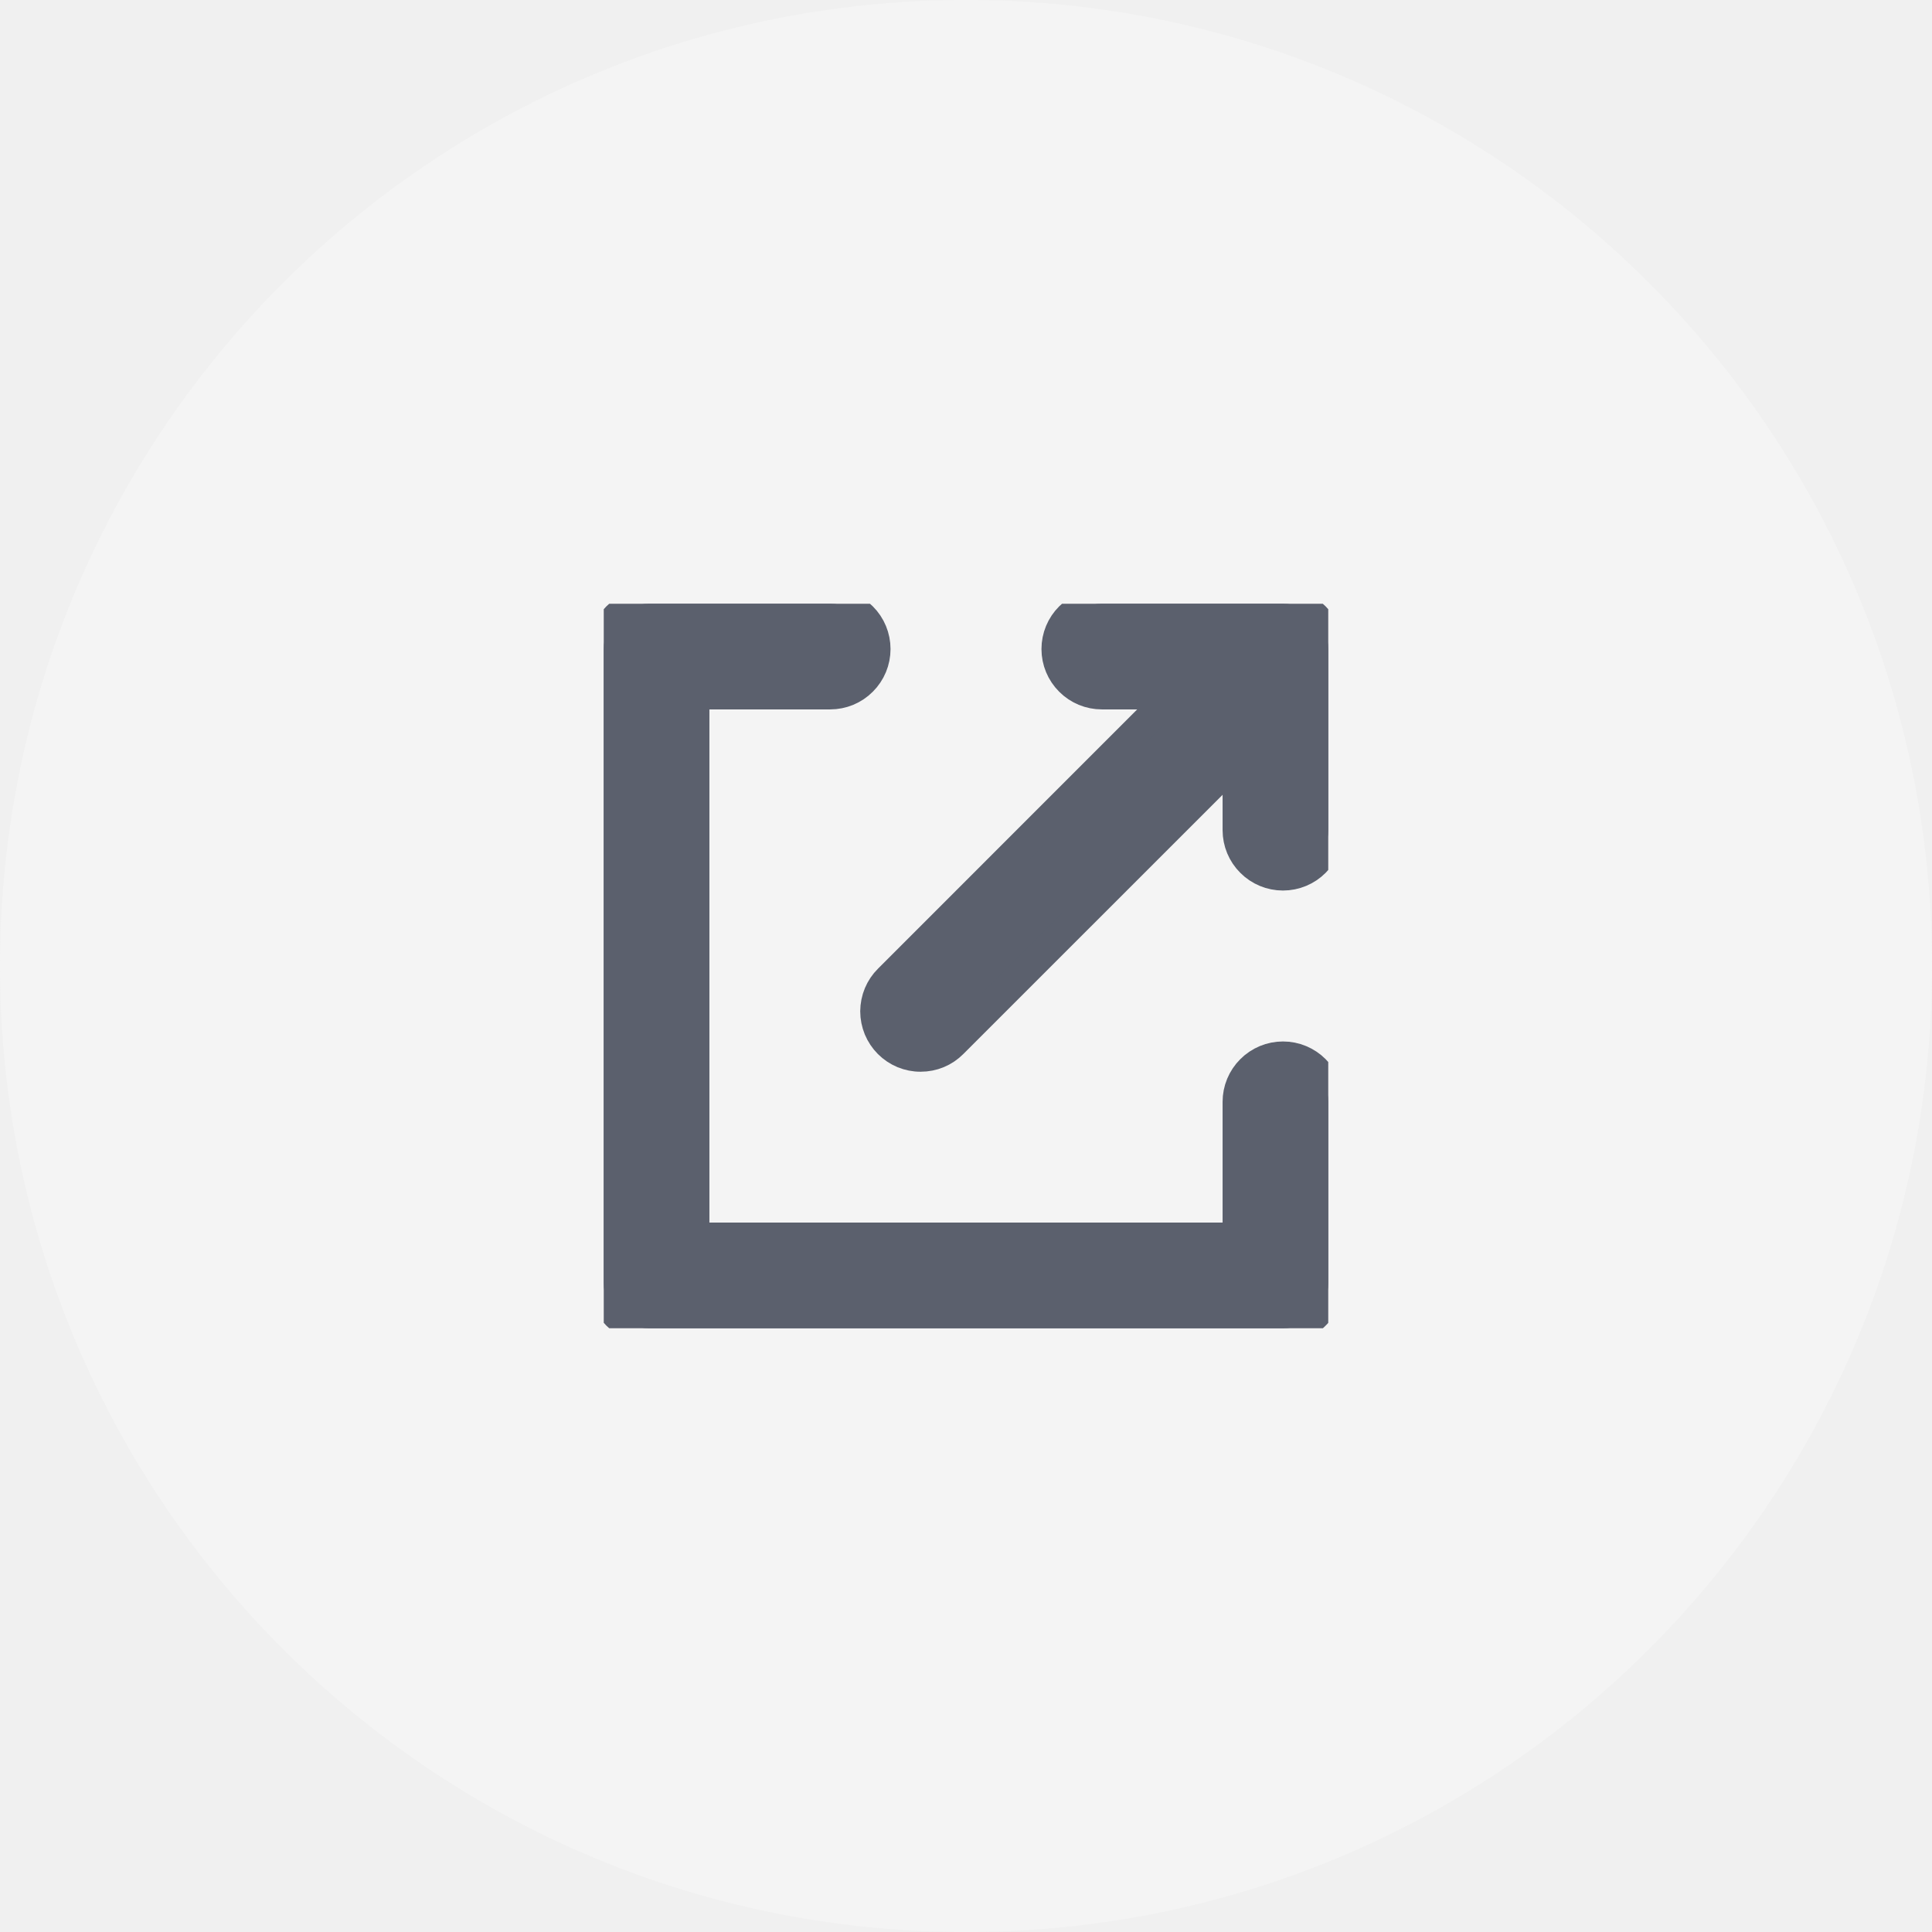
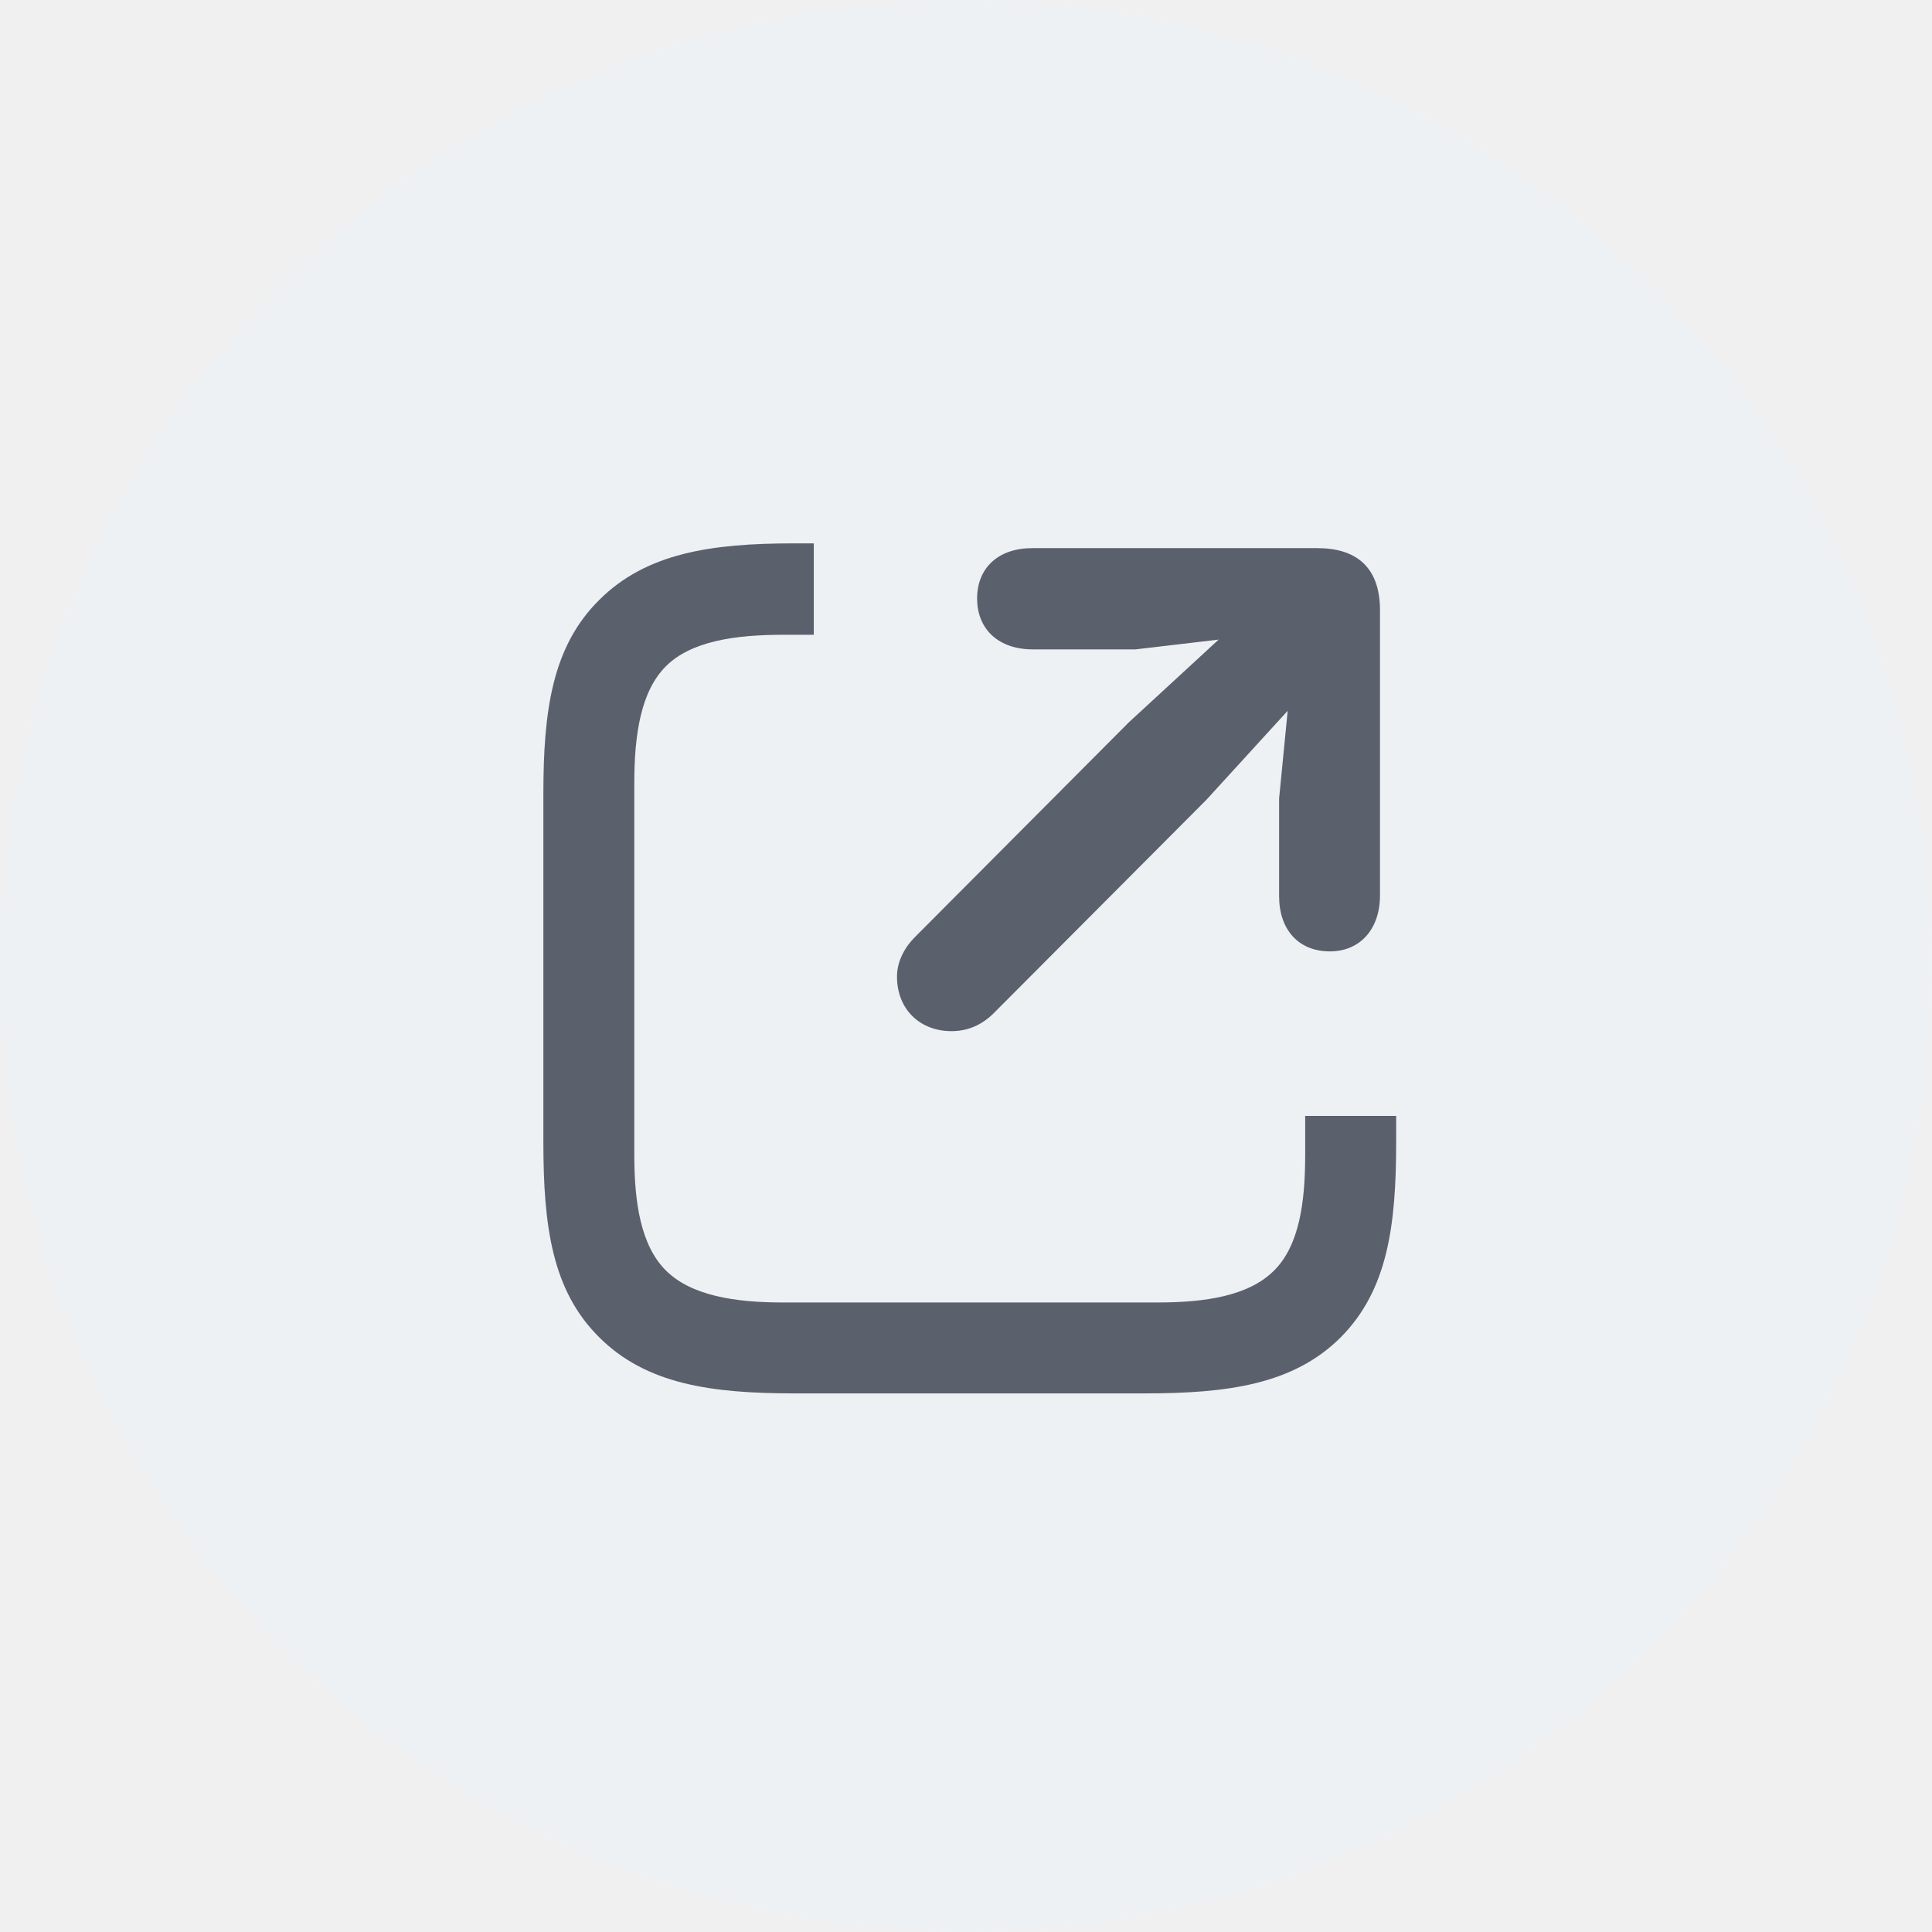
<svg xmlns="http://www.w3.org/2000/svg" width="32" height="32" viewBox="0 0 32 32" fill="none">
-   <circle cx="16" cy="16" r="16" fill="#F4F4F4" />
-   <g clip-path="url(#clip0_2716_7585)">
-     <path d="M21.25 17.5C21.151 17.5 21.054 17.519 20.963 17.557C20.872 17.595 20.789 17.65 20.72 17.72C20.65 17.789 20.595 17.872 20.557 17.963C20.519 18.054 20.5 18.151 20.5 18.25V20.5H11.5V11.5H13.75C13.949 11.5 14.14 11.421 14.28 11.28C14.421 11.14 14.5 10.949 14.5 10.75C14.5 10.551 14.421 10.36 14.28 10.22C14.14 10.079 13.949 10 13.75 10H10.75C10.652 10 10.554 10.019 10.463 10.057C10.372 10.095 10.289 10.15 10.22 10.22C10.15 10.289 10.095 10.372 10.057 10.463C10.019 10.554 10 10.652 10 10.75V21.25C10 21.349 10.019 21.446 10.057 21.537C10.095 21.628 10.15 21.711 10.22 21.78C10.289 21.85 10.372 21.905 10.463 21.943C10.554 21.981 10.652 22 10.75 22H21.25C21.349 22 21.446 21.981 21.537 21.943C21.628 21.905 21.711 21.85 21.78 21.78C21.85 21.711 21.905 21.628 21.943 21.537C21.981 21.446 22 21.349 22 21.25V18.25C22 18.151 21.981 18.054 21.943 17.963C21.905 17.872 21.85 17.789 21.78 17.72C21.711 17.65 21.628 17.595 21.537 17.557C21.446 17.519 21.349 17.5 21.25 17.5Z" fill="#5B606D" stroke="#5B606D" stroke-width="0.5" stroke-linejoin="round" />
-     <path d="M21.25 10H18.25C18.051 10 17.86 10.079 17.72 10.22C17.579 10.36 17.5 10.551 17.5 10.75C17.5 10.949 17.579 11.14 17.72 11.28C17.86 11.421 18.051 11.5 18.25 11.5H19.439L14.72 16.22C14.65 16.289 14.594 16.372 14.556 16.463C14.518 16.554 14.499 16.652 14.498 16.75C14.498 16.849 14.518 16.947 14.555 17.038C14.593 17.129 14.648 17.212 14.718 17.282C14.788 17.352 14.871 17.407 14.962 17.445C15.053 17.482 15.151 17.502 15.249 17.501C15.348 17.501 15.446 17.482 15.537 17.444C15.628 17.406 15.711 17.35 15.78 17.28L20.5 12.561V13.75C20.5 13.949 20.579 14.14 20.72 14.28C20.86 14.421 21.051 14.5 21.25 14.5C21.449 14.5 21.64 14.421 21.78 14.28C21.921 14.14 22 13.949 22 13.75V10.75C22 10.652 21.981 10.554 21.943 10.463C21.905 10.372 21.85 10.289 21.78 10.22C21.711 10.15 21.628 10.095 21.537 10.057C21.446 10.019 21.348 10 21.25 10Z" fill="#5B606D" stroke="#5B606D" stroke-width="0.5" stroke-linejoin="round" />
-   </g>
-   <defs>
-     <clipPath id="clip0_2716_7585">
-       <rect width="12" height="12" fill="white" transform="translate(10 10)" />
-     </clipPath>
-   </defs>
+   <circle cx="16" cy="16" r="16" fill="#EEF1F4" />
+   <path d="M22.857 14.833C22.857 15.382 22.533 15.758 22.027 15.758C21.511 15.758 21.186 15.402 21.186 14.843V13.226L21.328 11.773L19.982 13.247L16.447 16.794C16.255 16.977 16.032 17.079 15.759 17.079C15.242 17.079 14.857 16.723 14.857 16.174C14.857 15.93 14.979 15.697 15.151 15.524L18.695 11.966L20.184 10.594L18.807 10.756H17.105C16.549 10.756 16.184 10.431 16.184 9.913C16.184 9.404 16.538 9.079 17.095 9.079H21.825C22.462 9.079 22.857 9.394 22.857 10.106V14.833Z" fill="#5B606D" />
+   <path fill-rule="evenodd" clip-rule="evenodd" d="M13.479 9H13.148C11.778 9 10.703 9.159 9.923 9.939C9.144 10.711 9 11.778 9 13.148V18.916C9 20.309 9.144 21.376 9.923 22.148C10.703 22.928 11.778 23.079 13.163 23.079H18.961C20.346 23.079 21.429 22.928 22.209 22.148C22.981 21.368 23.125 20.309 23.125 18.916V18.483H21.618V19.128C21.618 19.915 21.52 20.627 21.104 21.043C20.68 21.467 19.96 21.573 19.173 21.573H12.959C12.172 21.573 11.445 21.459 11.029 21.043C10.612 20.627 10.506 19.915 10.506 19.128V12.974C10.506 12.172 10.612 11.453 11.029 11.036C11.445 10.62 12.172 10.514 12.974 10.514H13.479V9Z" fill="#5B606D" />
</svg>
